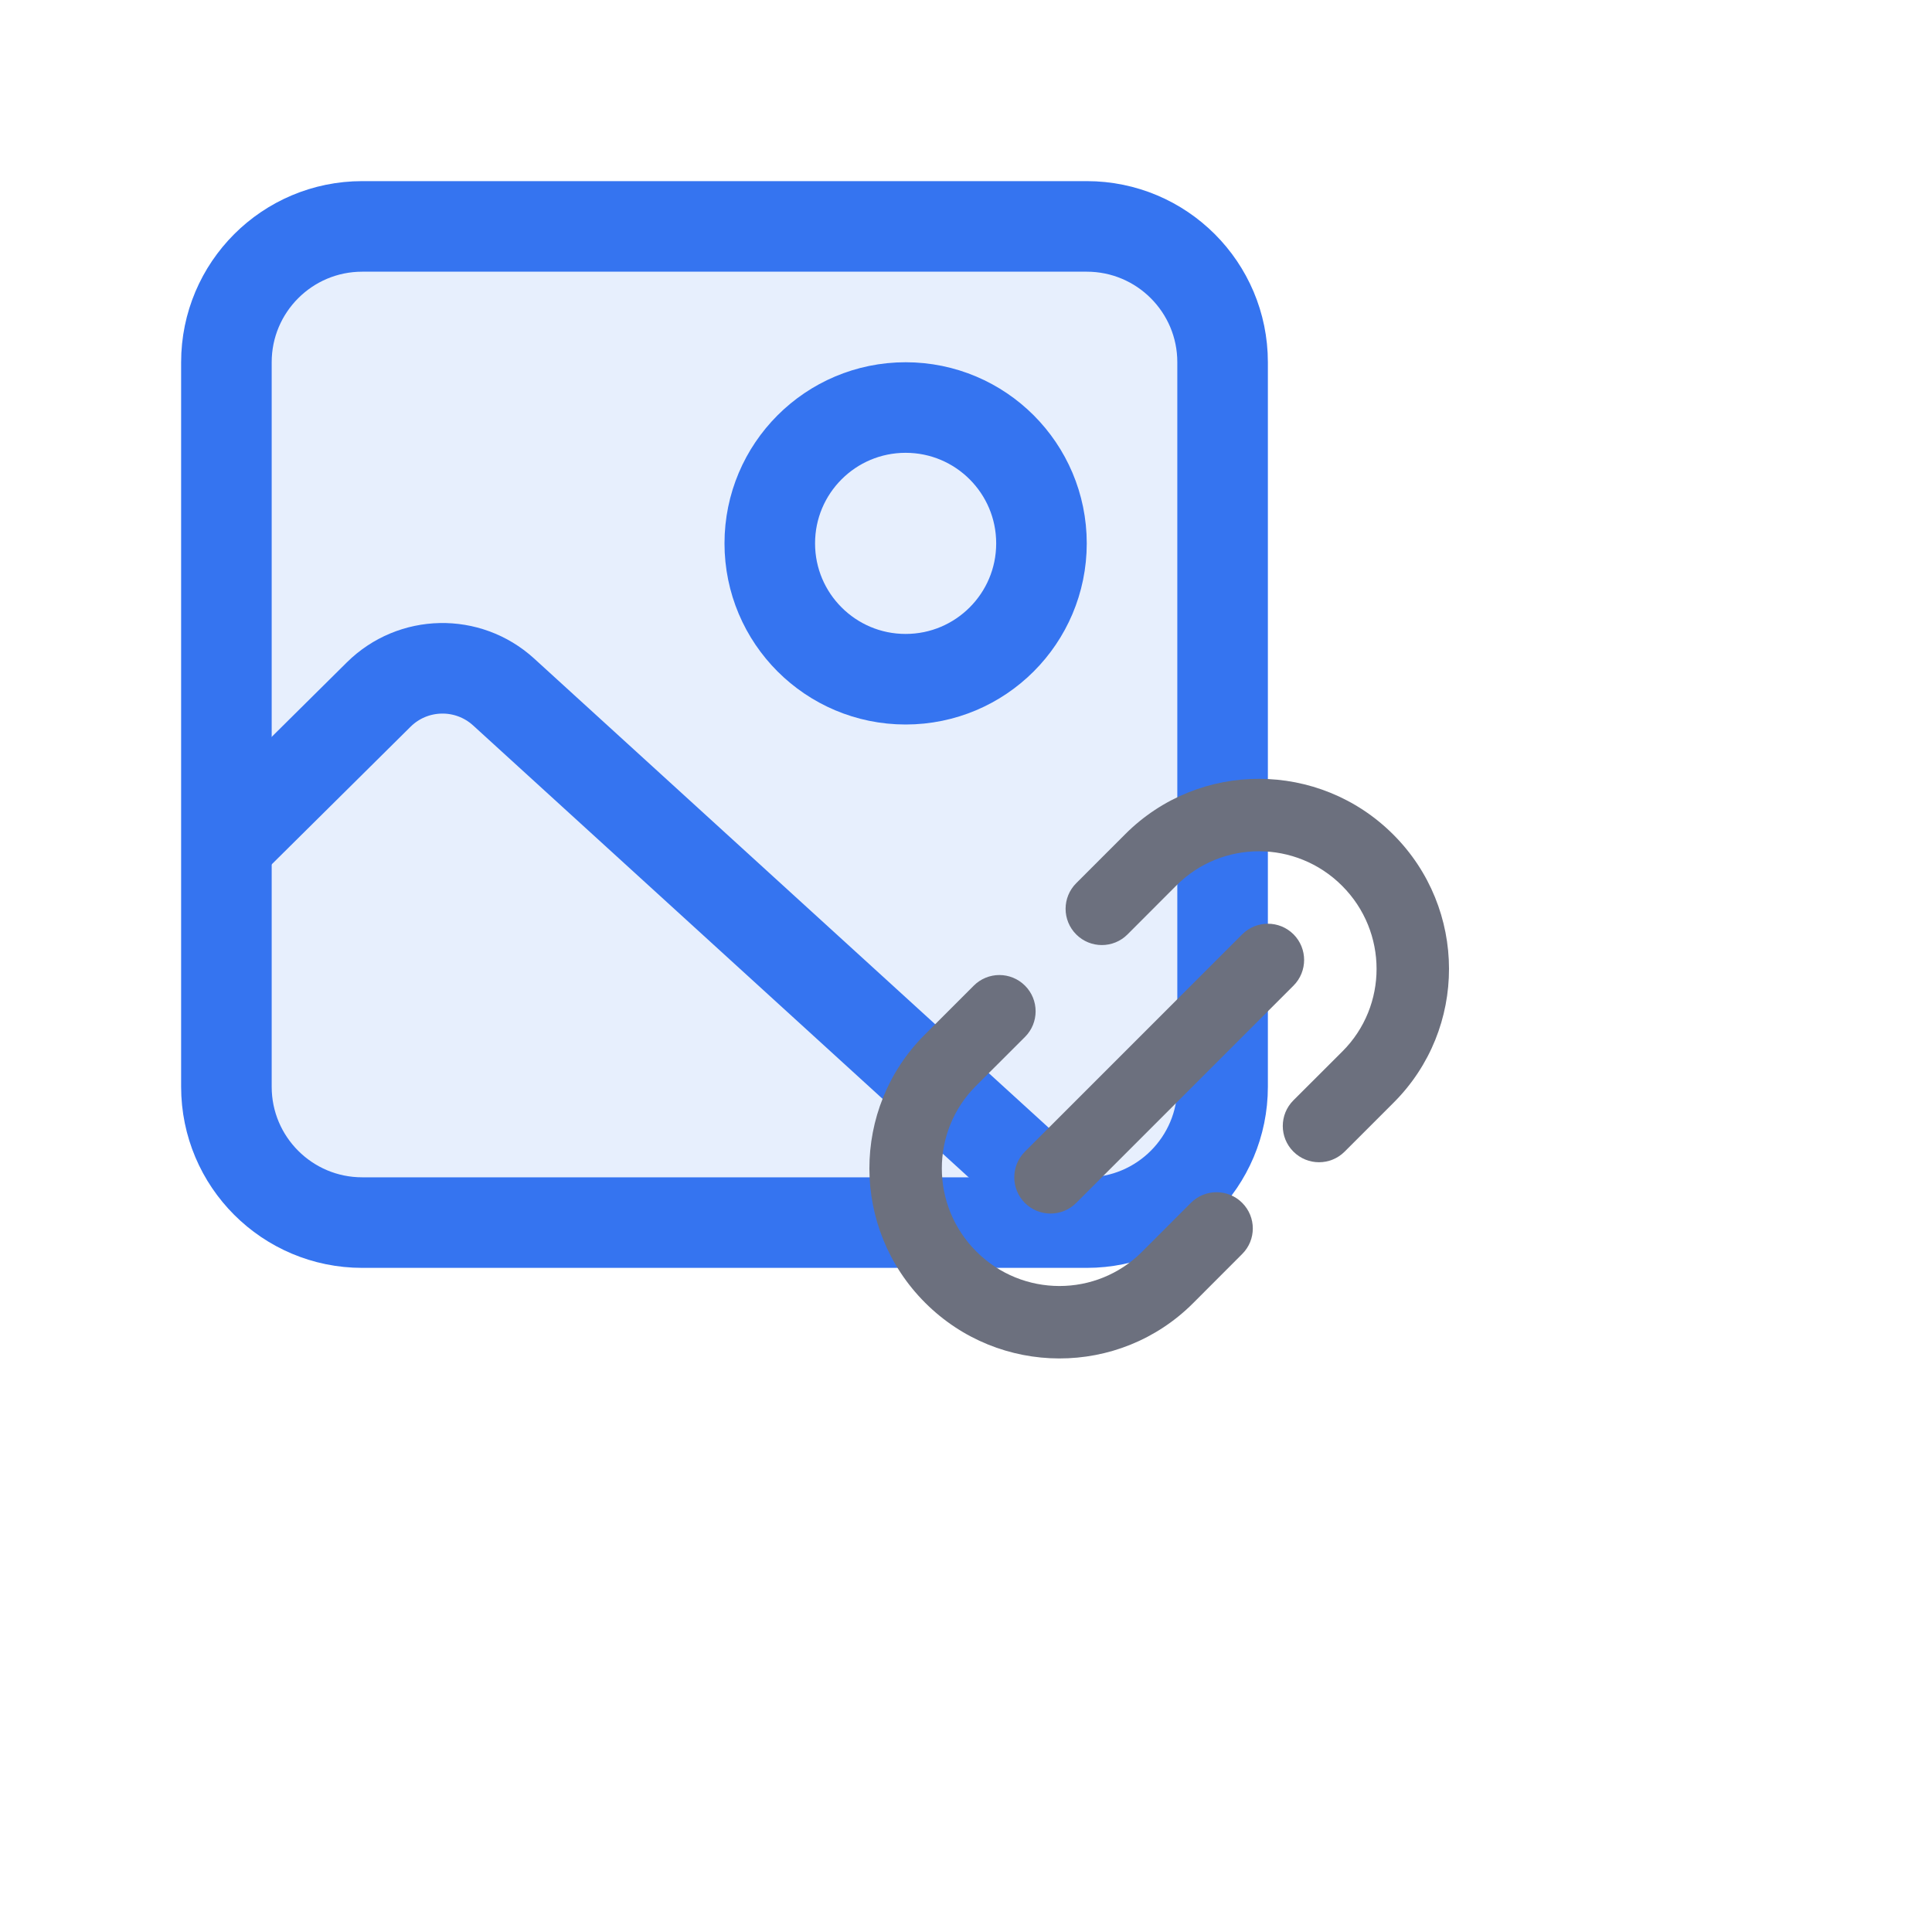
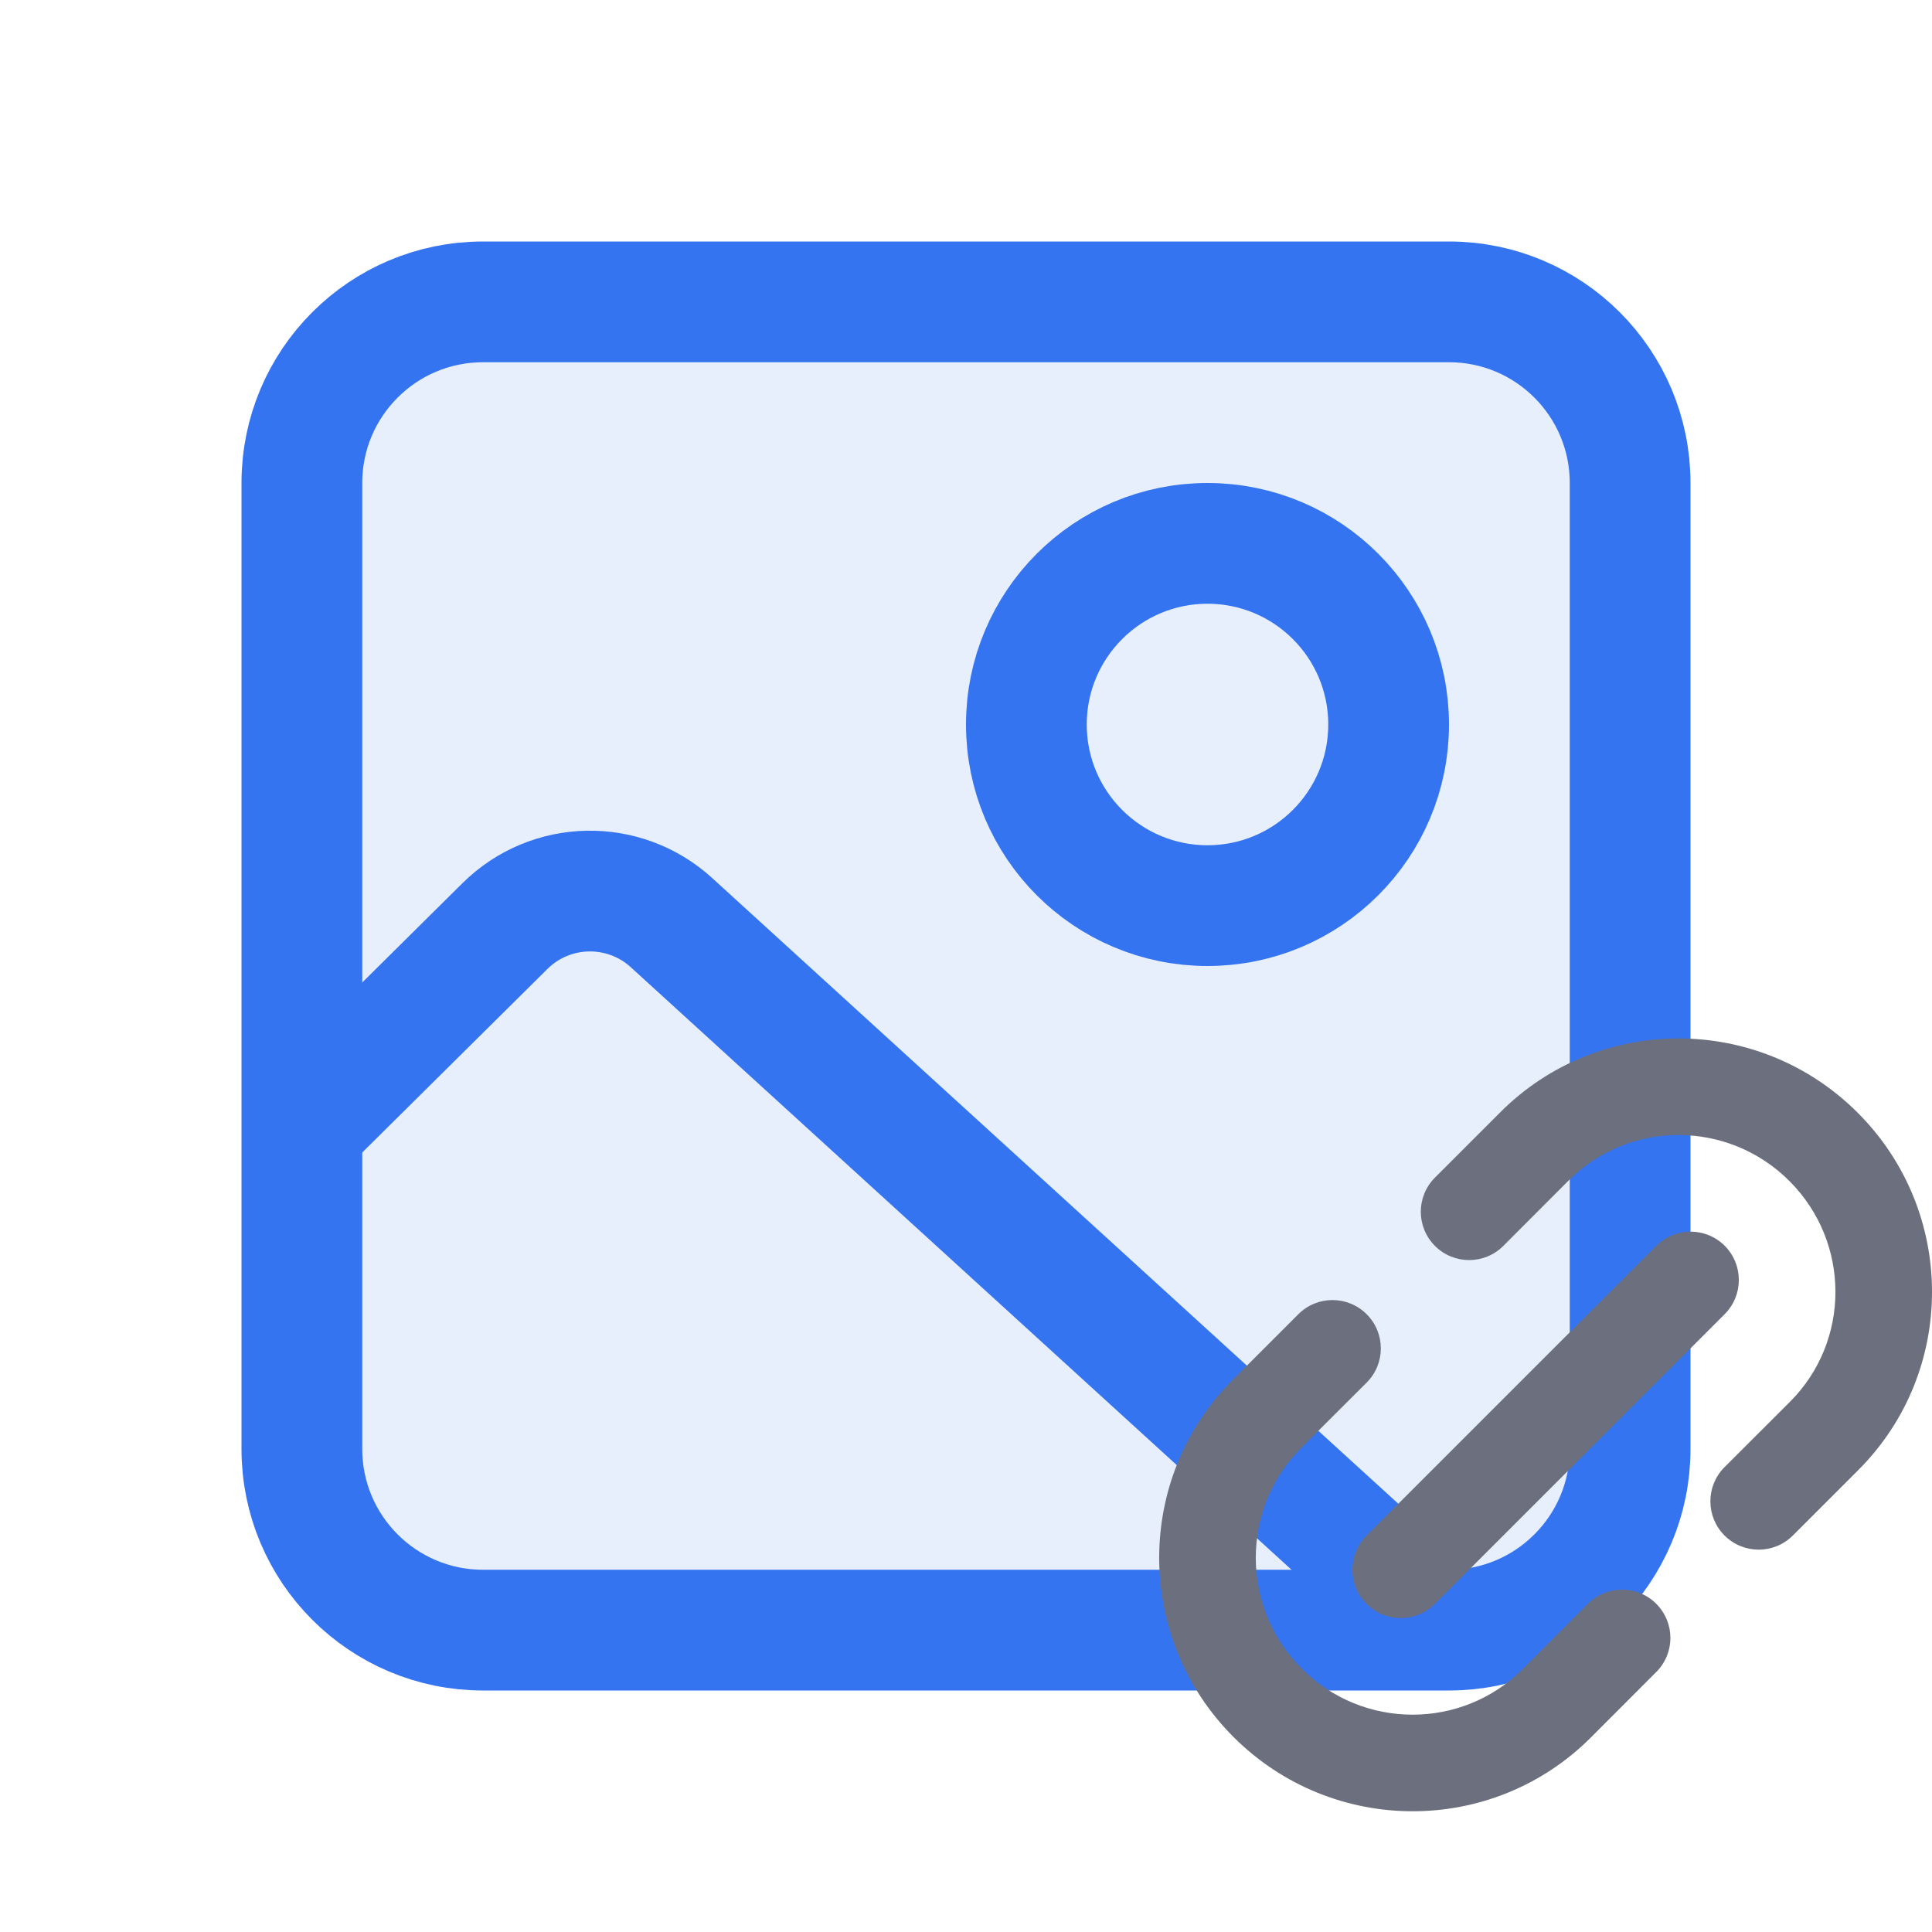
- <svg xmlns="http://www.w3.org/2000/svg" width="16" height="16" viewBox="0 0 16 16" fill="none">
+ <svg xmlns="http://www.w3.org/2000/svg" width="12" height="12" viewBox="0 0 12 12" fill="none">
  <rect x="2.5" y="2.5" width="11" height="11" rx="1.5" transform="scale(0.75)" fill="#E7EFFD" stroke="#3574F0" />
  <path d="M2.5 9.336L4.182 7.669C4.561 7.294 5.166 7.282 5.56 7.64L11.986 13.5" transform="scale(0.75)" stroke="#3574F0" />
  <circle cx="10" cy="6" r="1.5" transform="scale(0.75)" stroke="#3574F0" />
  <path d="M11.562 10.148C11.367 10.343 11.05 10.343 10.855 10.148C10.659 9.952 10.659 9.636 10.855 9.44L11.532 8.763C12.552 7.743 14.208 7.746 15.231 8.769C16.254 9.792 16.257 11.448 15.237 12.468L14.56 13.145C14.364 13.341 14.048 13.341 13.852 13.145C13.657 12.95 13.657 12.633 13.852 12.438L14.53 11.761C15.157 11.134 15.159 10.111 14.524 9.476C13.889 8.841 12.866 8.843 12.239 9.47L11.562 10.148Z" transform="scale(0.6) translate(4 2.75)" fill="#6C707E" />
  <path d="M10.148 10.855C10.343 11.05 10.343 11.367 10.148 11.562L9.47 12.239C8.843 12.866 8.841 13.889 9.476 14.524C10.111 15.159 11.134 15.157 11.761 14.53L12.438 13.852C12.633 13.657 12.95 13.657 13.145 13.852C13.341 14.048 13.341 14.364 13.145 14.559L12.468 15.237C11.448 16.257 9.792 16.254 8.769 15.231C7.746 14.208 7.743 12.552 8.763 11.532L9.44 10.855C9.636 10.659 9.952 10.659 10.148 10.855Z" transform="scale(0.6) translate(4 2.75)" fill="#6C707E" />
  <path d="M13.854 10.854C14.049 10.658 14.049 10.342 13.854 10.146C13.658 9.951 13.342 9.951 13.146 10.146L10.146 13.146C9.951 13.342 9.951 13.658 10.146 13.854C10.342 14.049 10.658 14.049 10.854 13.854L13.854 10.854Z" transform="scale(0.6) translate(4 2.75)" fill="#6C707E" />
</svg>
